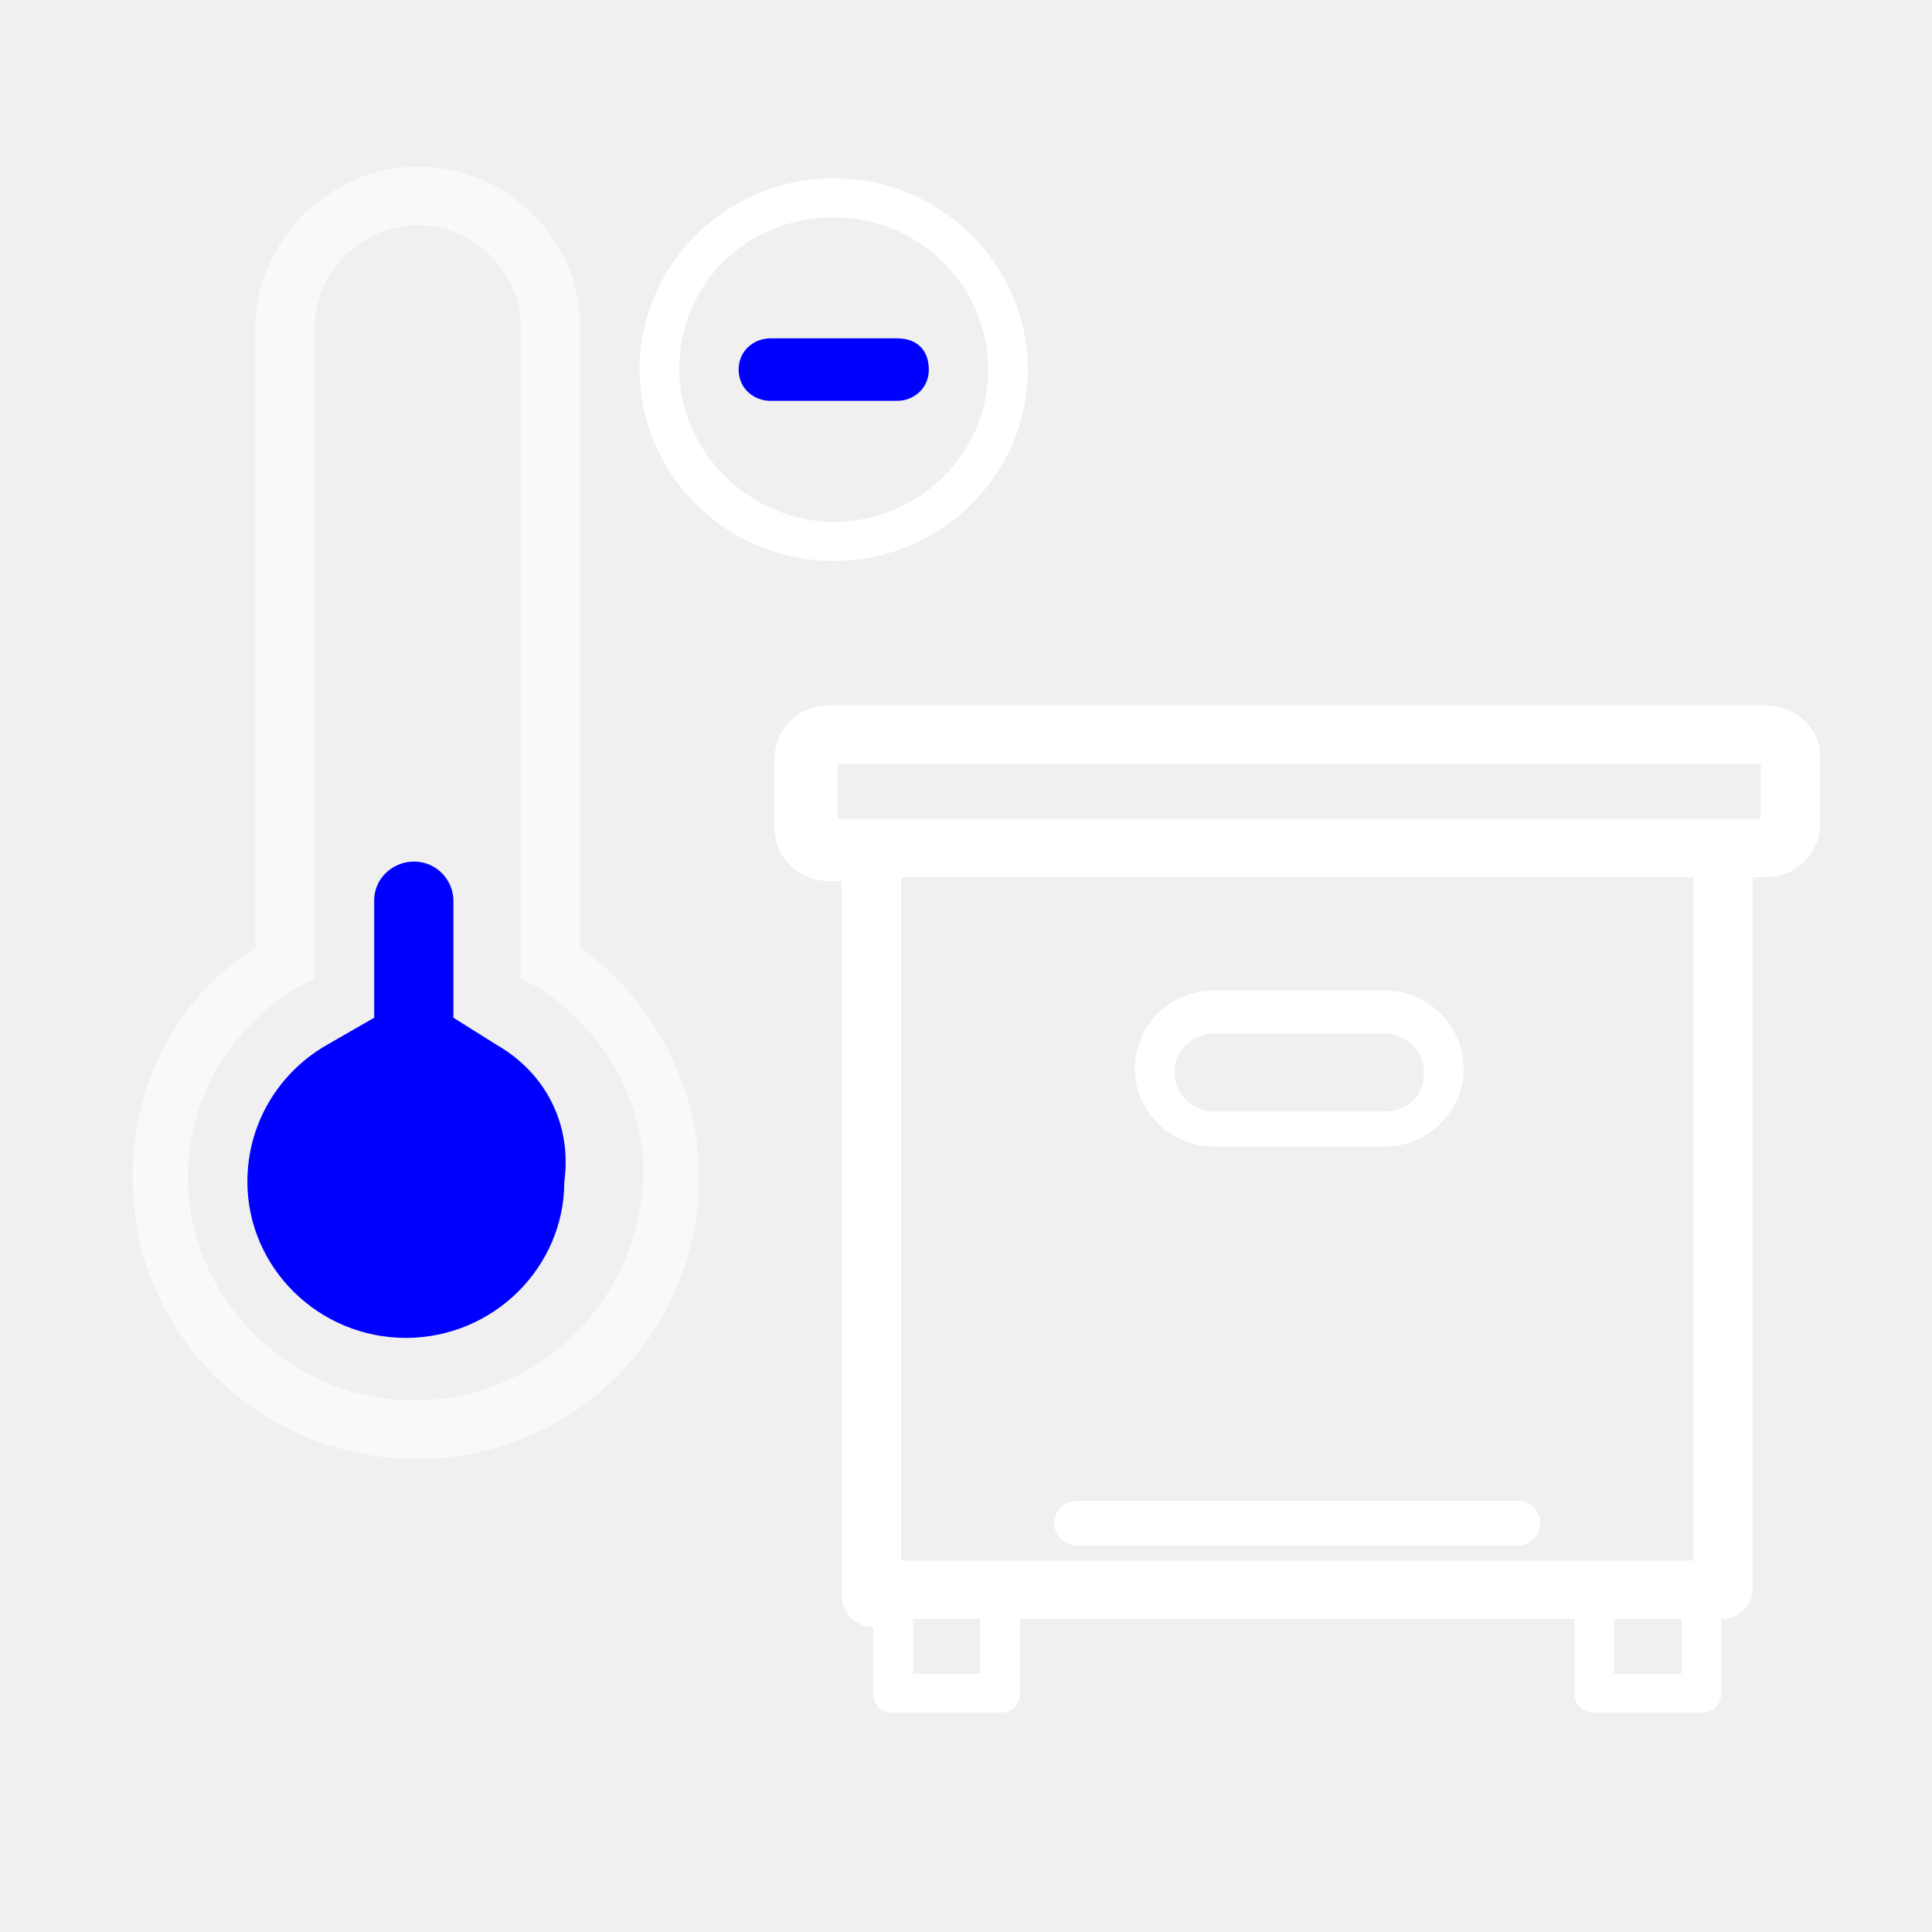
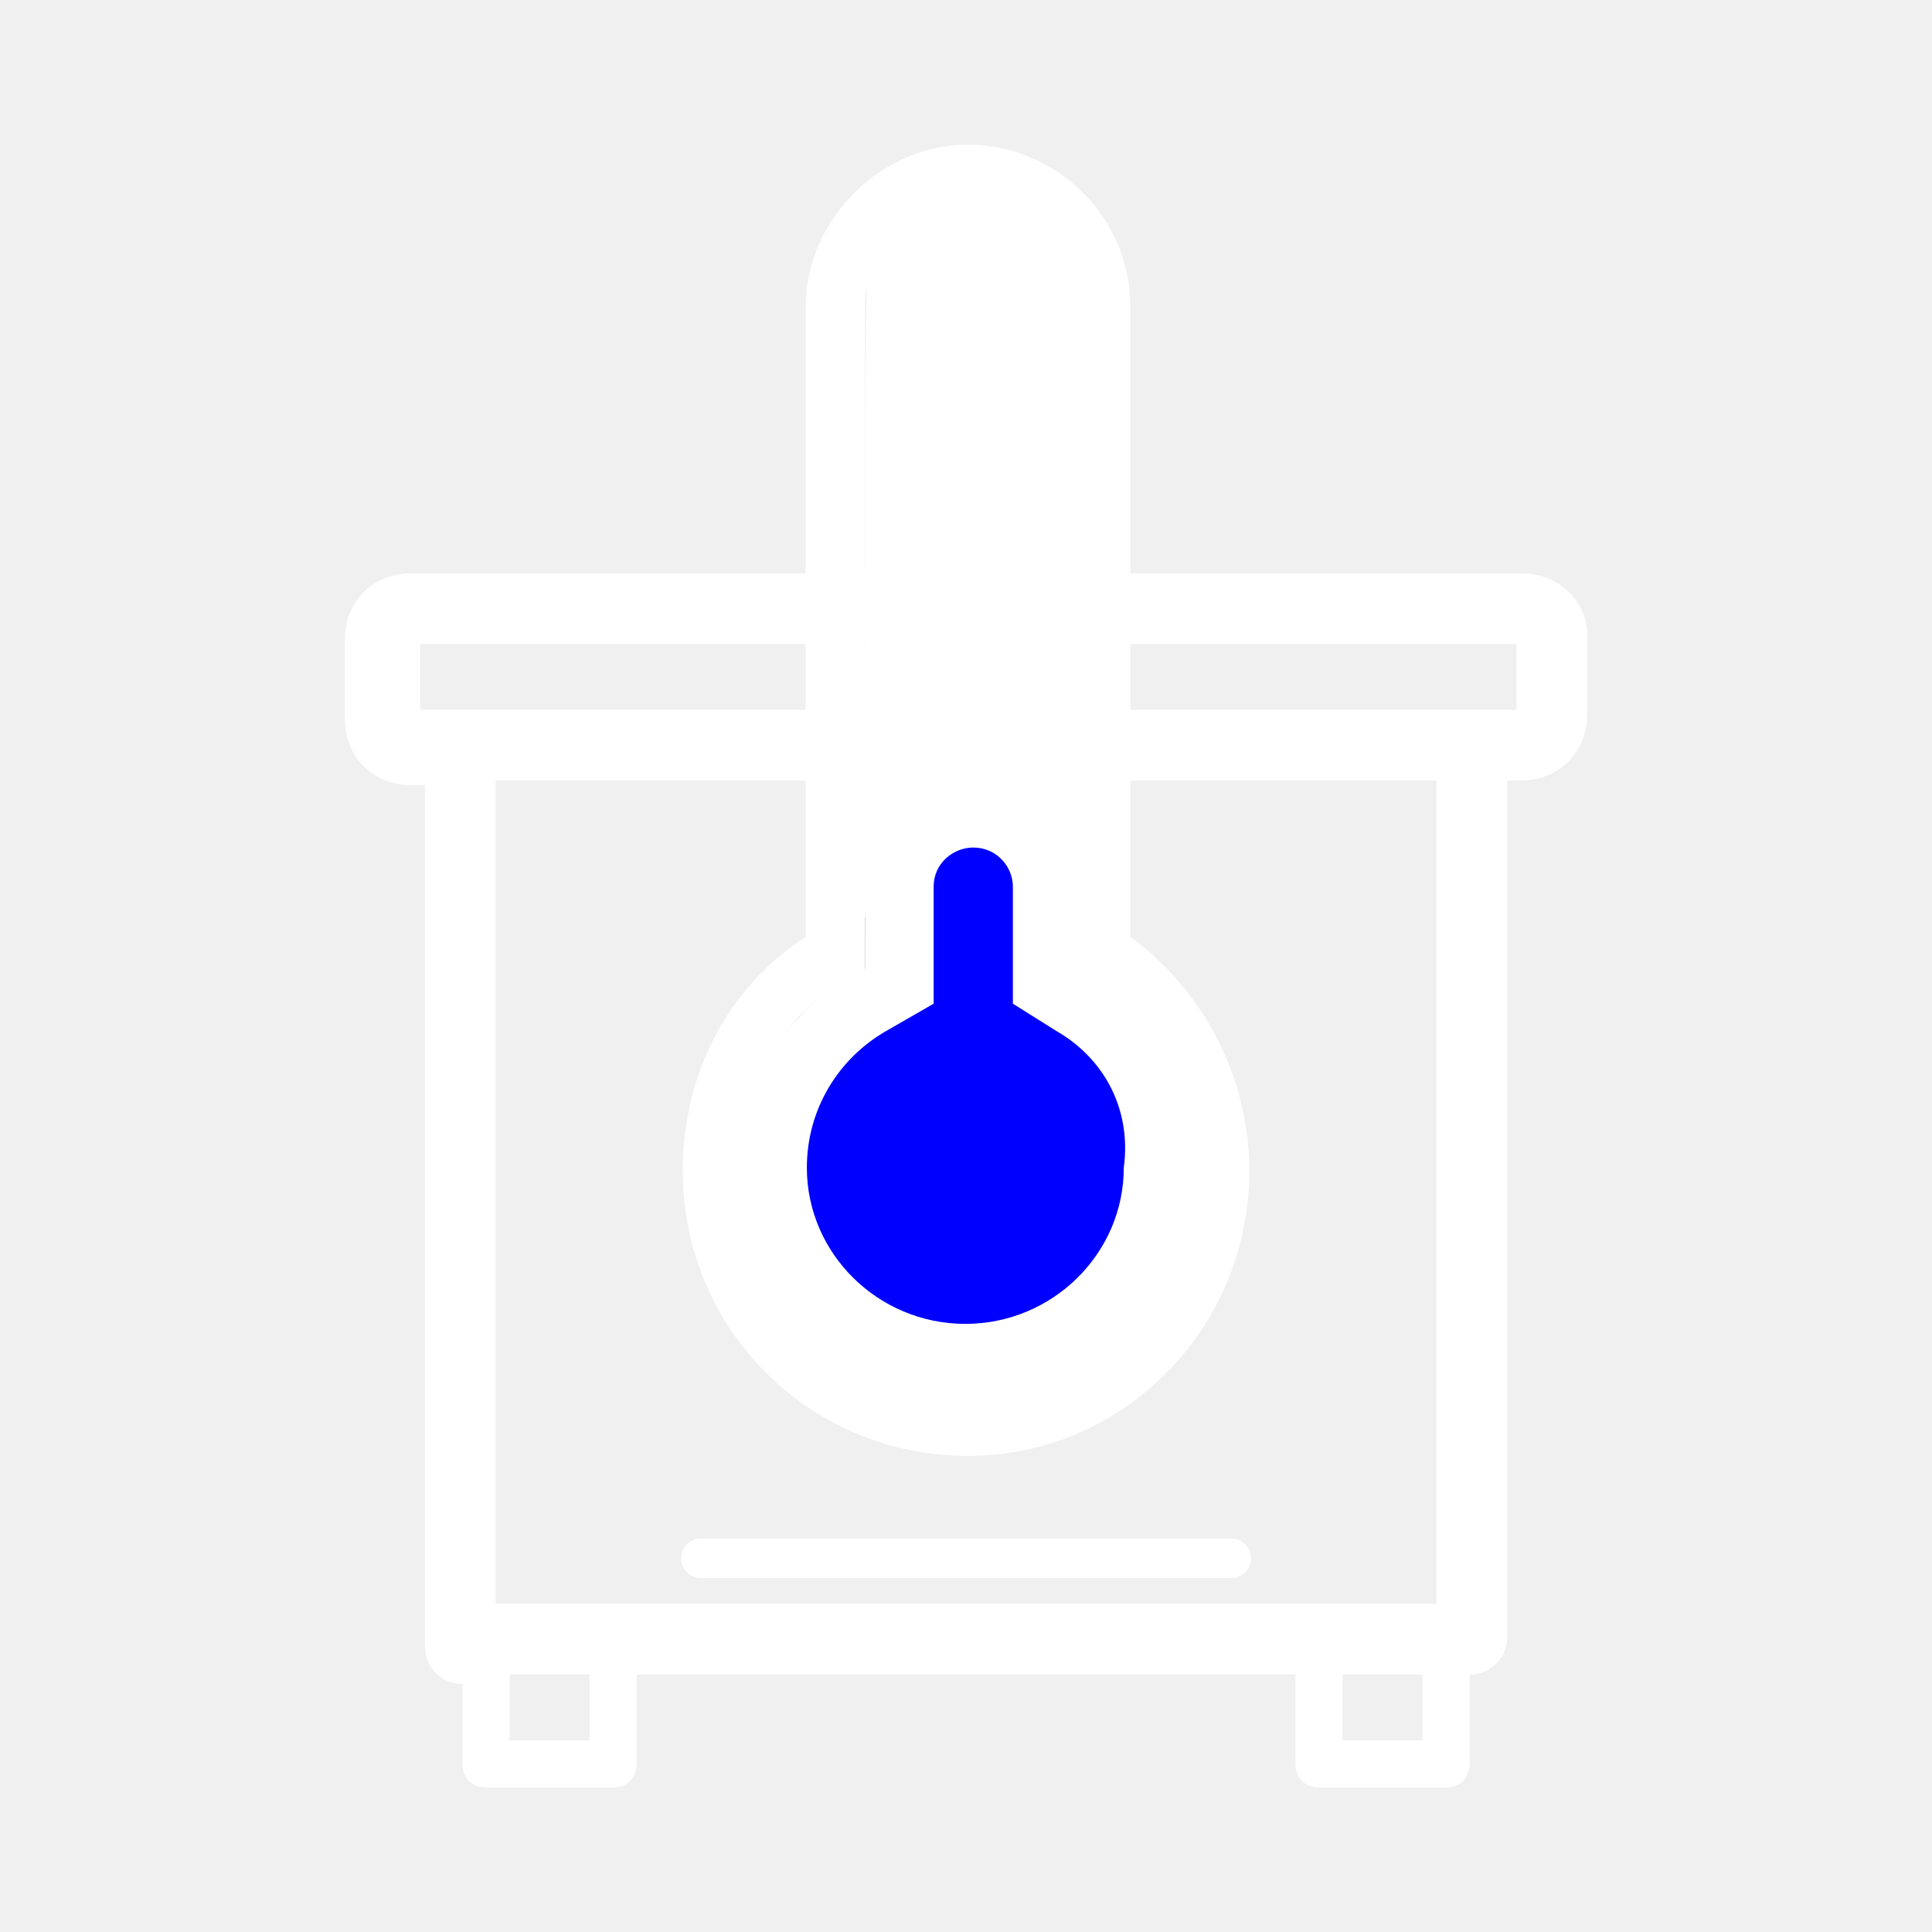
<svg xmlns="http://www.w3.org/2000/svg" version="1.0" id="Capa_1" x="0px" y="0px" viewBox="0 0 73.7 73.7" style="enable-background:new 0 0 73.7 73.7;" xml:space="preserve">
-   <defs id="defs1921" />
+   <defs id="defs1921">
+     </defs>
  <style type="text/css" id="style1888">
	.st0{fill:#4F4F51;}
</style>
-   <g id="g2538">
-     <path class="st0" d="M 67.319,26.908 H 31.653 c -1.209,0 -2.116,0.894 -2.116,2.085 v 2.532 c 0,1.192 0.907,2.085 2.116,2.085 h 0.453 v 27.256 c 0,0.596 0.453,1.192 1.209,1.192 v 0 2.532 c 0,0.447 0.302,0.745 0.756,0.745 h 4.08 c 0.453,0 0.756,-0.298 0.756,-0.745 v -2.83 h 21.158 v 2.83 c 0,0.447 0.302,0.745 0.756,0.745 h 4.08 c 0.453,0 0.756,-0.298 0.756,-0.745 v -2.83 0 c 0.605,0 1.209,-0.447 1.209,-1.192 V 33.462 h 0.453 c 1.209,0 2.116,-0.894 2.116,-2.085 V 28.845 c 0,-1.043 -0.907,-1.936 -2.116,-1.936 z M 37.396,63.846 h -2.569 v -2.085 h 2.569 z m 26.901,0 h -2.72 v -2.085 h 2.569 v 2.085 z m 0.453,-4.319 H 34.373 V 33.462 H 64.599 V 59.527 Z M 67.168,31.228 H 65.808 33.315 31.955 v -2.085 h 35.213 z" id="path1894" style="fill:#ffffff;stroke-width:1.5" />
-     <path class="st0" d="m 46.312,43.739 h 6.498 c 1.662,0 3.023,-1.34 3.023,-2.979 0,-1.638 -1.36,-2.979 -3.023,-2.979 h -6.498 c -1.662,0 -3.023,1.34 -3.023,2.979 0,1.638 1.36,2.979 3.023,2.979 z m 0,-4.319 h 6.498 c 0.756,0 1.511,0.596 1.511,1.489 0,0.894 -0.605,1.489 -1.511,1.489 h -6.498 c -0.756,0 -1.511,-0.596 -1.511,-1.489 0,-0.894 0.756,-1.489 1.511,-1.489 z" id="path1896" style="fill:#ffffff;stroke-width:1.5" />
-     <path class="st0" d="m 26.666,44.93 c 0,-3.426 -1.662,-6.702 -4.534,-8.788 V 12.461 c 0,-3.426 -2.871,-6.107 -6.196,-6.107 -3.325,0 -6.196,2.83 -6.196,6.107 v 23.682 c -3.023,1.936 -4.685,5.213 -4.685,8.788 0,5.958 4.836,10.724 10.881,10.724 5.894,0 10.73,-4.766 10.73,-10.724 z m -10.881,8.49 c -4.685,0 -8.614,-3.872 -8.614,-8.49 0,-2.979 1.511,-5.66 4.232,-7.298 l 0.605,-0.298 V 12.461 c 0,-2.085 1.814,-3.872 3.929,-3.872 2.116,0 3.929,1.787 3.929,3.872 v 24.873 l 0.605,0.298 c 2.569,1.638 4.08,4.319 4.08,7.149 -0.151,4.915 -4.08,8.639 -8.765,8.639 z" id="path1908" style="fill:#f9f9f9;stroke-width:1.5" />
-     <path class="st0" d="m 18.958,39.866 -1.662,-1.043 v -4.468 c 0,-0.745 -0.605,-1.489 -1.511,-1.489 -0.756,0 -1.511,0.596 -1.511,1.489 v 4.468 l -1.814,1.043 c -1.814,1.043 -3.023,2.979 -3.023,5.213 0,3.277 2.72,5.958 6.045,5.958 3.325,0 6.045,-2.681 6.045,-5.958 0.302,-2.234 -0.756,-4.17 -2.569,-5.213 z" id="path1910" style="fill:#0000ff;stroke-width:1.5" />
-     <path class="st0" d="m 31.804,21.398 c 4.08,0 7.405,-3.277 7.405,-7.298 0,-4.021 -3.325,-7.298 -7.405,-7.298 -4.08,0 -7.405,3.277 -7.405,7.298 0,4.021 3.325,7.298 7.405,7.298 z m 0,-13.107 c 3.325,0 5.894,2.681 5.894,5.809 0,3.277 -2.72,5.809 -5.894,5.809 -3.174,0 -5.894,-2.681 -5.894,-5.809 0,-3.277 2.569,-5.809 5.894,-5.809 z" id="path1912" style="fill:#ffffff;stroke-width:1.5" />
-     <path class="st0" d="m 29.386,15.291 h 4.836 c 0.605,0 1.209,-0.447 1.209,-1.192 0,-0.745 -0.453,-1.192 -1.209,-1.192 h -4.836 c -0.605,0 -1.209,0.447 -1.209,1.192 0,0.745 0.605,1.192 1.209,1.192 z" id="path1914" style="fill:#0000ff;stroke-width:1.5" />
-     <path id="path2495" d="m 41.071,58.106 c 0,0 16.83,0 16.83,0" style="fill:#ffffff;stroke:#ffffff;stroke-width:1.706;stroke-linecap:round;stroke-linejoin:miter;stroke-miterlimit:4;stroke-dasharray:none;stroke-opacity:0.986" />
+   <style type="text/css" id="style1747">
+ 	.st0{fill:#4F4F51;}
+ </style>
+   <g id="g863" transform="matrix(1.187771,0,0,1.187771,-21.45938,-11.12719)" style="opacity:1;stroke-width:0.842;stop-opacity:1">
+     <path style="opacity:1;fill:#ffffff;stroke-width:1.272;stop-opacity:1" id="path1753" d="m 66.925,27.782 h -35.666 c -1.209,0 -2.116,0.907 -2.116,2.116 v 2.569 c 0,1.209 0.907,2.116 2.116,2.116 h 0.453 v 27.657 c 0,0.605 0.453,1.209 1.209,1.209 v 0 2.569 c 0,0.453 0.302,0.756 0.756,0.756 h 4.08 c 0.453,0 0.756,-0.302 0.756,-0.756 v -2.871 h 21.158 v 2.871 c 0,0.453 0.302,0.756 0.756,0.756 h 4.08 c 0.453,0 0.756,-0.302 0.756,-0.756 v -2.871 0 c 0.605,0 1.209,-0.453 1.209,-1.209 V 34.432 h 0.453 c 1.209,0 2.116,-0.907 2.116,-2.116 v -2.569 c 0,-1.058 -0.907,-1.965 -2.116,-1.965 z M 37.001,65.262 h -2.569 v -2.116 h 2.569 z m 26.901,0 h -2.72 v -2.116 h 2.569 v 2.116 z M 64.355,60.879 H 33.979 V 34.432 H 64.204 V 60.879 Z m 2.418,-28.714 h -1.36 -32.493 -1.36 v -2.116 h 35.213 z" class="st0" />
+     <path style="opacity:1;fill:#4f4f51;stroke-width:1.272;stop-opacity:1" id="path1755" d="m 45.842,44.86 h 6.499 c 1.662,0 3.023,-1.36 3.023,-3.023 0,-1.662 -1.36,-3.023 -3.023,-3.023 h -6.499 c -1.662,0 -3.023,1.36 -3.023,3.023 0,1.662 1.36,3.023 3.023,3.023 z m 0,-4.383 h 6.499 c 0.756,0 1.511,0.605 1.511,1.511 0,0.907 -0.605,1.511 -1.511,1.511 h -6.499 c -0.756,0 -1.511,-0.605 -1.511,-1.511 0,-0.907 0.756,-1.511 1.511,-1.511 z" class="st0" />
+     <path style="opacity:1;fill:#ffffff;stroke:#ffffff;stroke-width:1.272;stroke-linecap:round;stroke-linejoin:miter;stroke-miterlimit:4;stroke-dasharray:none;stroke-opacity:1;stop-opacity:1" d="m 40.577,59.771 c 0,0 17.029,-2.32e-4 17.029,-2.32e-4" id="path1803" transform="translate(0,-0.3571429)" />
  </g>
+   <path style="opacity:1;fill:#ffffff;stroke:none;stroke-width:1;stop-opacity:1" d="m 34.653,53.369 c -3.063,-0.8 -5.576,-3.336 -6.386,-6.445 -0.538,-2.067 -0.255,-4.337 0.786,-6.294 0.597,-1.123 2.514,-3.088 3.349,-3.434 l 0.594,-0.246 0.004,-13.581 c 0.004,-12.834 0.023,-13.622 0.349,-14.324 0.632,-1.362 2.295,-2.507 3.64,-2.507 1.345,0 3.008,1.145 3.64,2.507 0.326,0.702 0.345,1.49 0.349,14.334 0.004,13.48 0.007,13.592 0.38,13.71 0.587,0.186 2.5,2.046 3.156,3.068 1.224,1.907 1.597,4.333 1.012,6.58 -0.867,3.327 -3.372,5.824 -6.718,6.695 -1.363,0.355 -2.625,0.336 -4.156,-0.064 z" id="path871" />
+   <path class="st0" d="m 47.656,44.658 c 0,-3.476 -1.662,-6.801 -4.534,-8.917 V 11.712 c 0,-3.476 -2.871,-6.196 -6.196,-6.196 -3.325,0 -6.196,2.871 -6.196,6.196 v 24.029 c -3.023,1.965 -4.685,5.289 -4.685,8.917 0,6.045 4.836,10.881 10.881,10.881 5.894,0 10.73,-4.836 10.73,-10.881 z m -10.881,8.614 c -4.685,0 -8.614,-3.929 -8.614,-8.614 0,-3.023 1.511,-5.743 4.232,-7.405 L 32.996,36.95 V 11.712 c 0,-2.116 1.814,-3.929 3.929,-3.929 2.116,0 3.929,1.814 3.929,3.929 v 25.238 l 0.605,0.302 c 2.569,1.662 4.08,4.383 4.08,7.254 -0.151,4.987 -4.08,8.765 -8.765,8.765 z" id="path1767" style="opacity:1;fill:#ffffff;stroke-width:1.511;stop-opacity:1;stroke:none;stroke-opacity:1" />
+   <path style="opacity:1;fill:#0000ff;stroke-width:1.5;stop-opacity:1" id="path1910" d="m 40.3,39.331 -1.662,-1.043 v -4.468 c 0,-0.745 -0.605,-1.489 -1.511,-1.489 -0.756,0 -1.511,0.596 -1.511,1.489 v 4.468 l -1.814,1.043 c -1.814,1.043 -3.023,2.979 -3.023,5.213 0,3.277 2.72,5.958 6.045,5.958 3.325,0 6.045,-2.681 6.045,-5.958 0.302,-2.234 -0.756,-4.17 -2.569,-5.213 z" class="st0" />
</svg>
